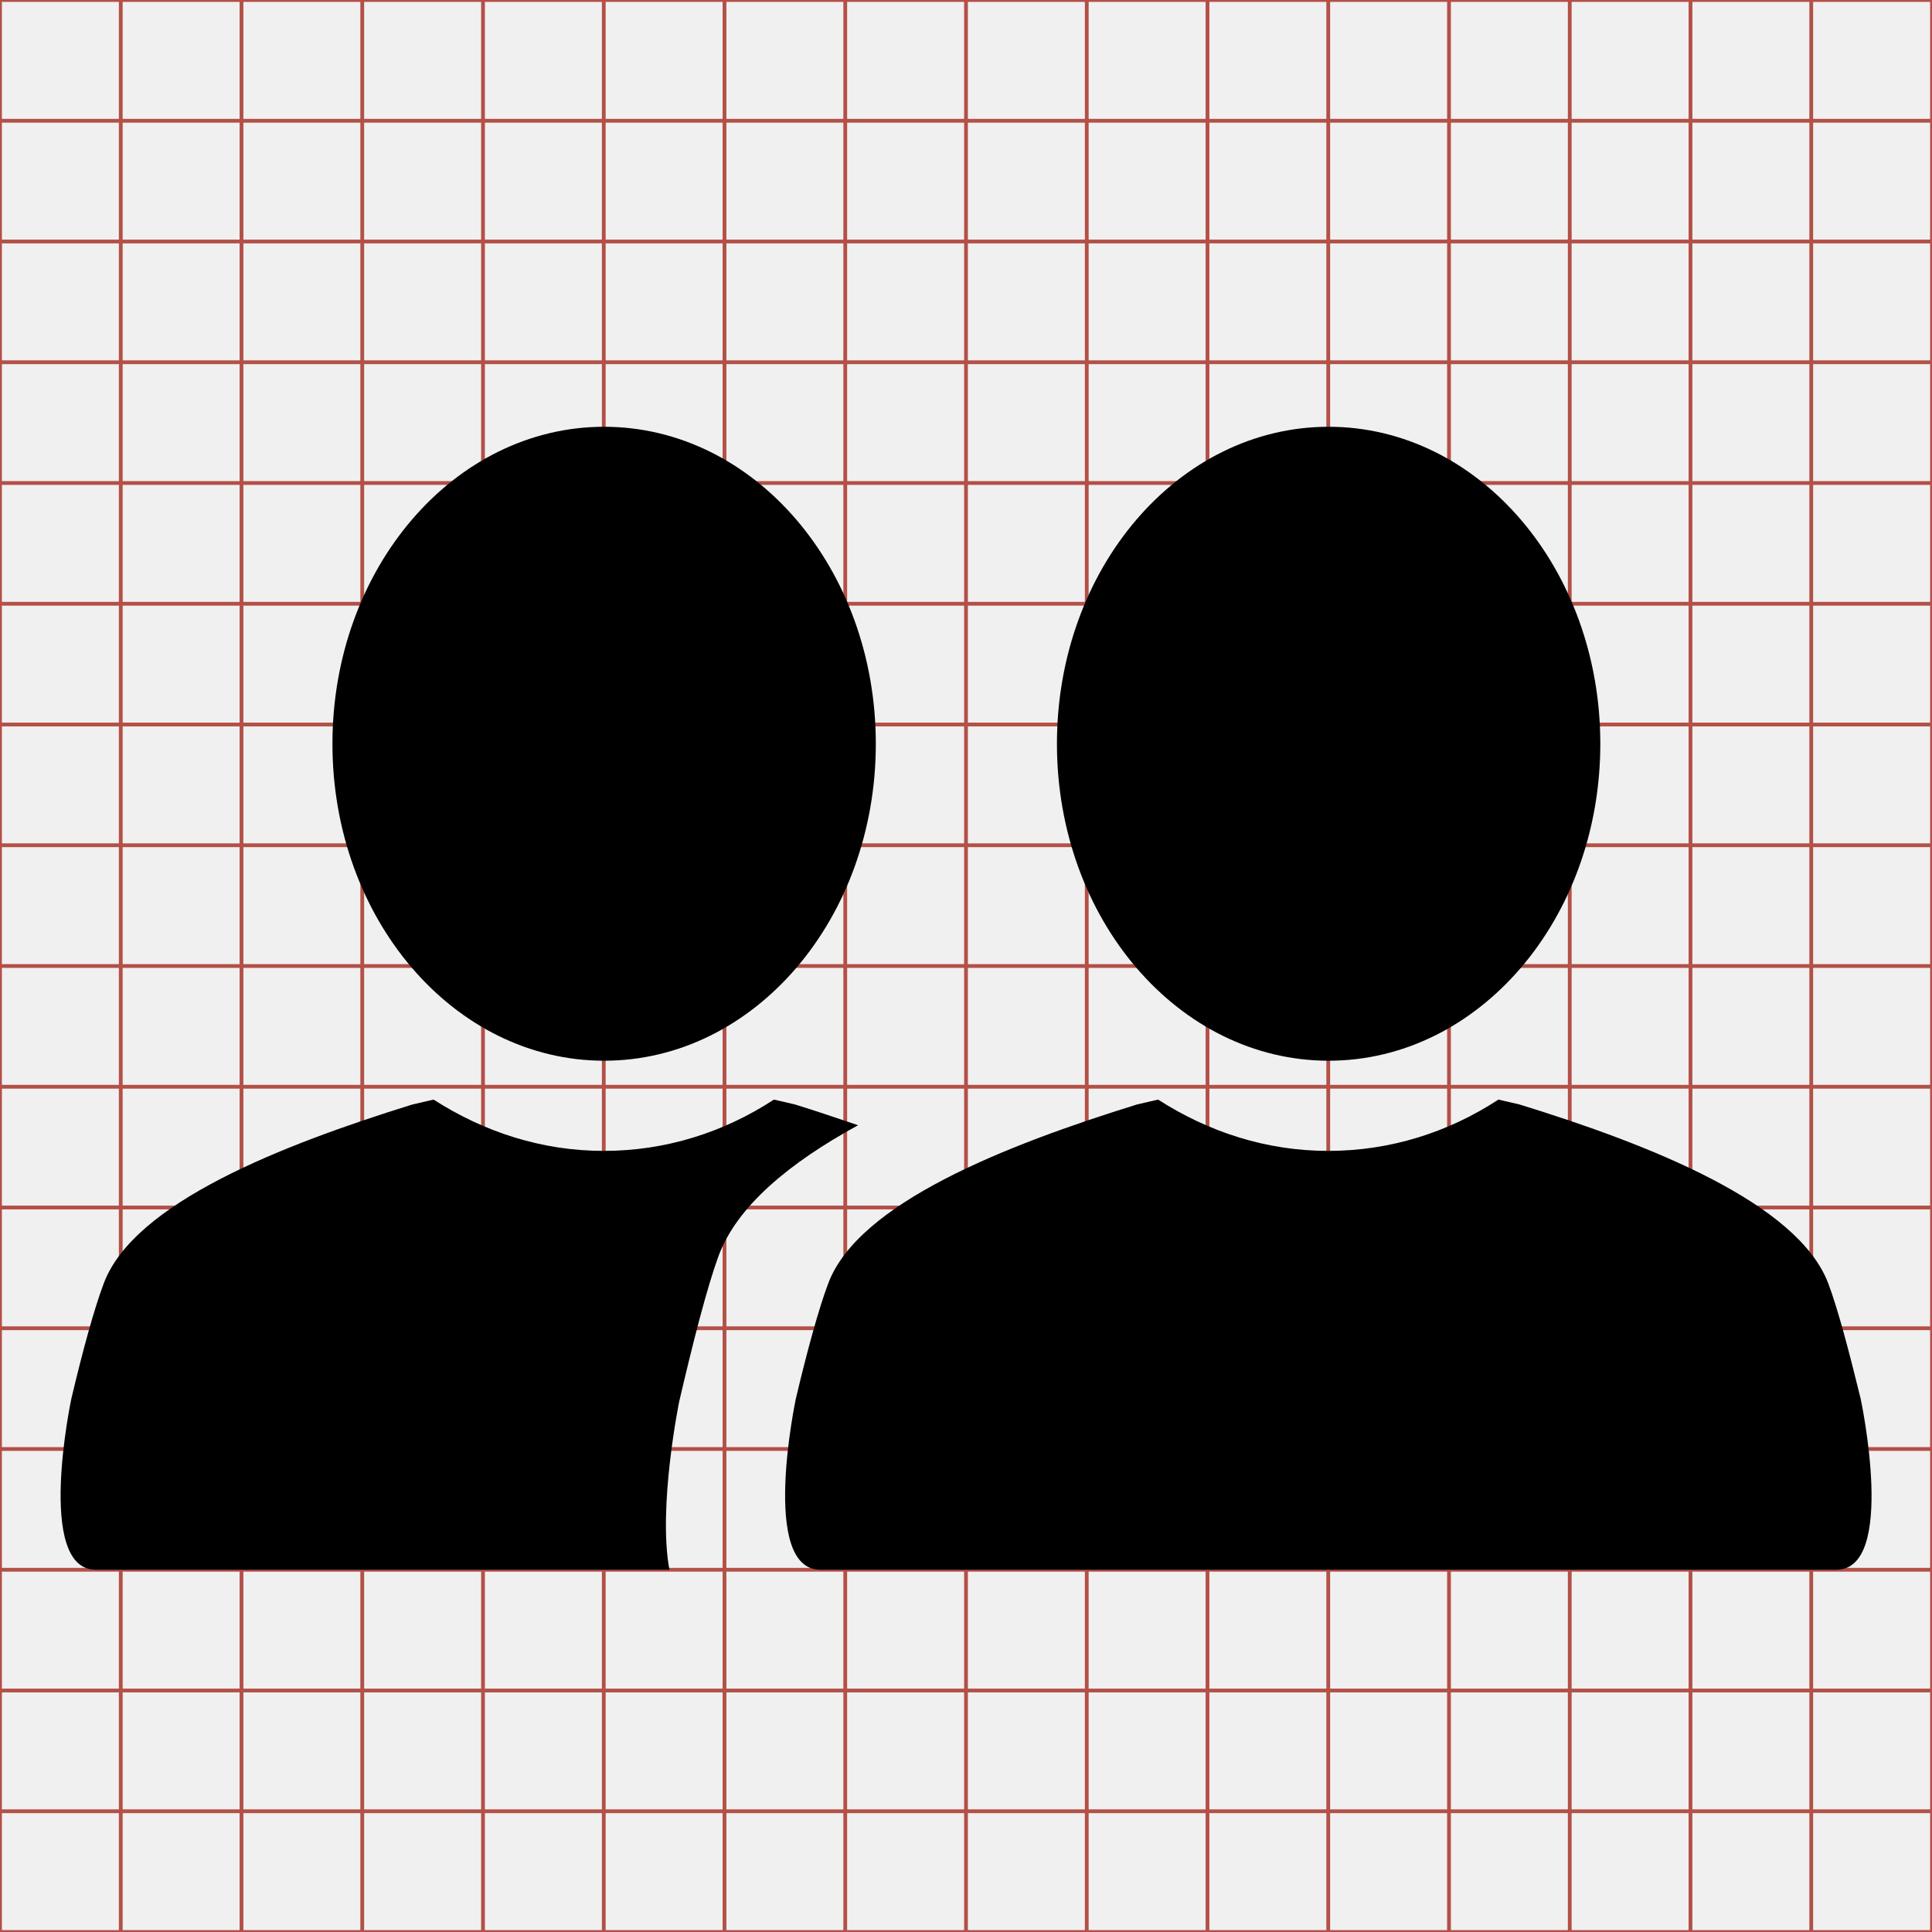
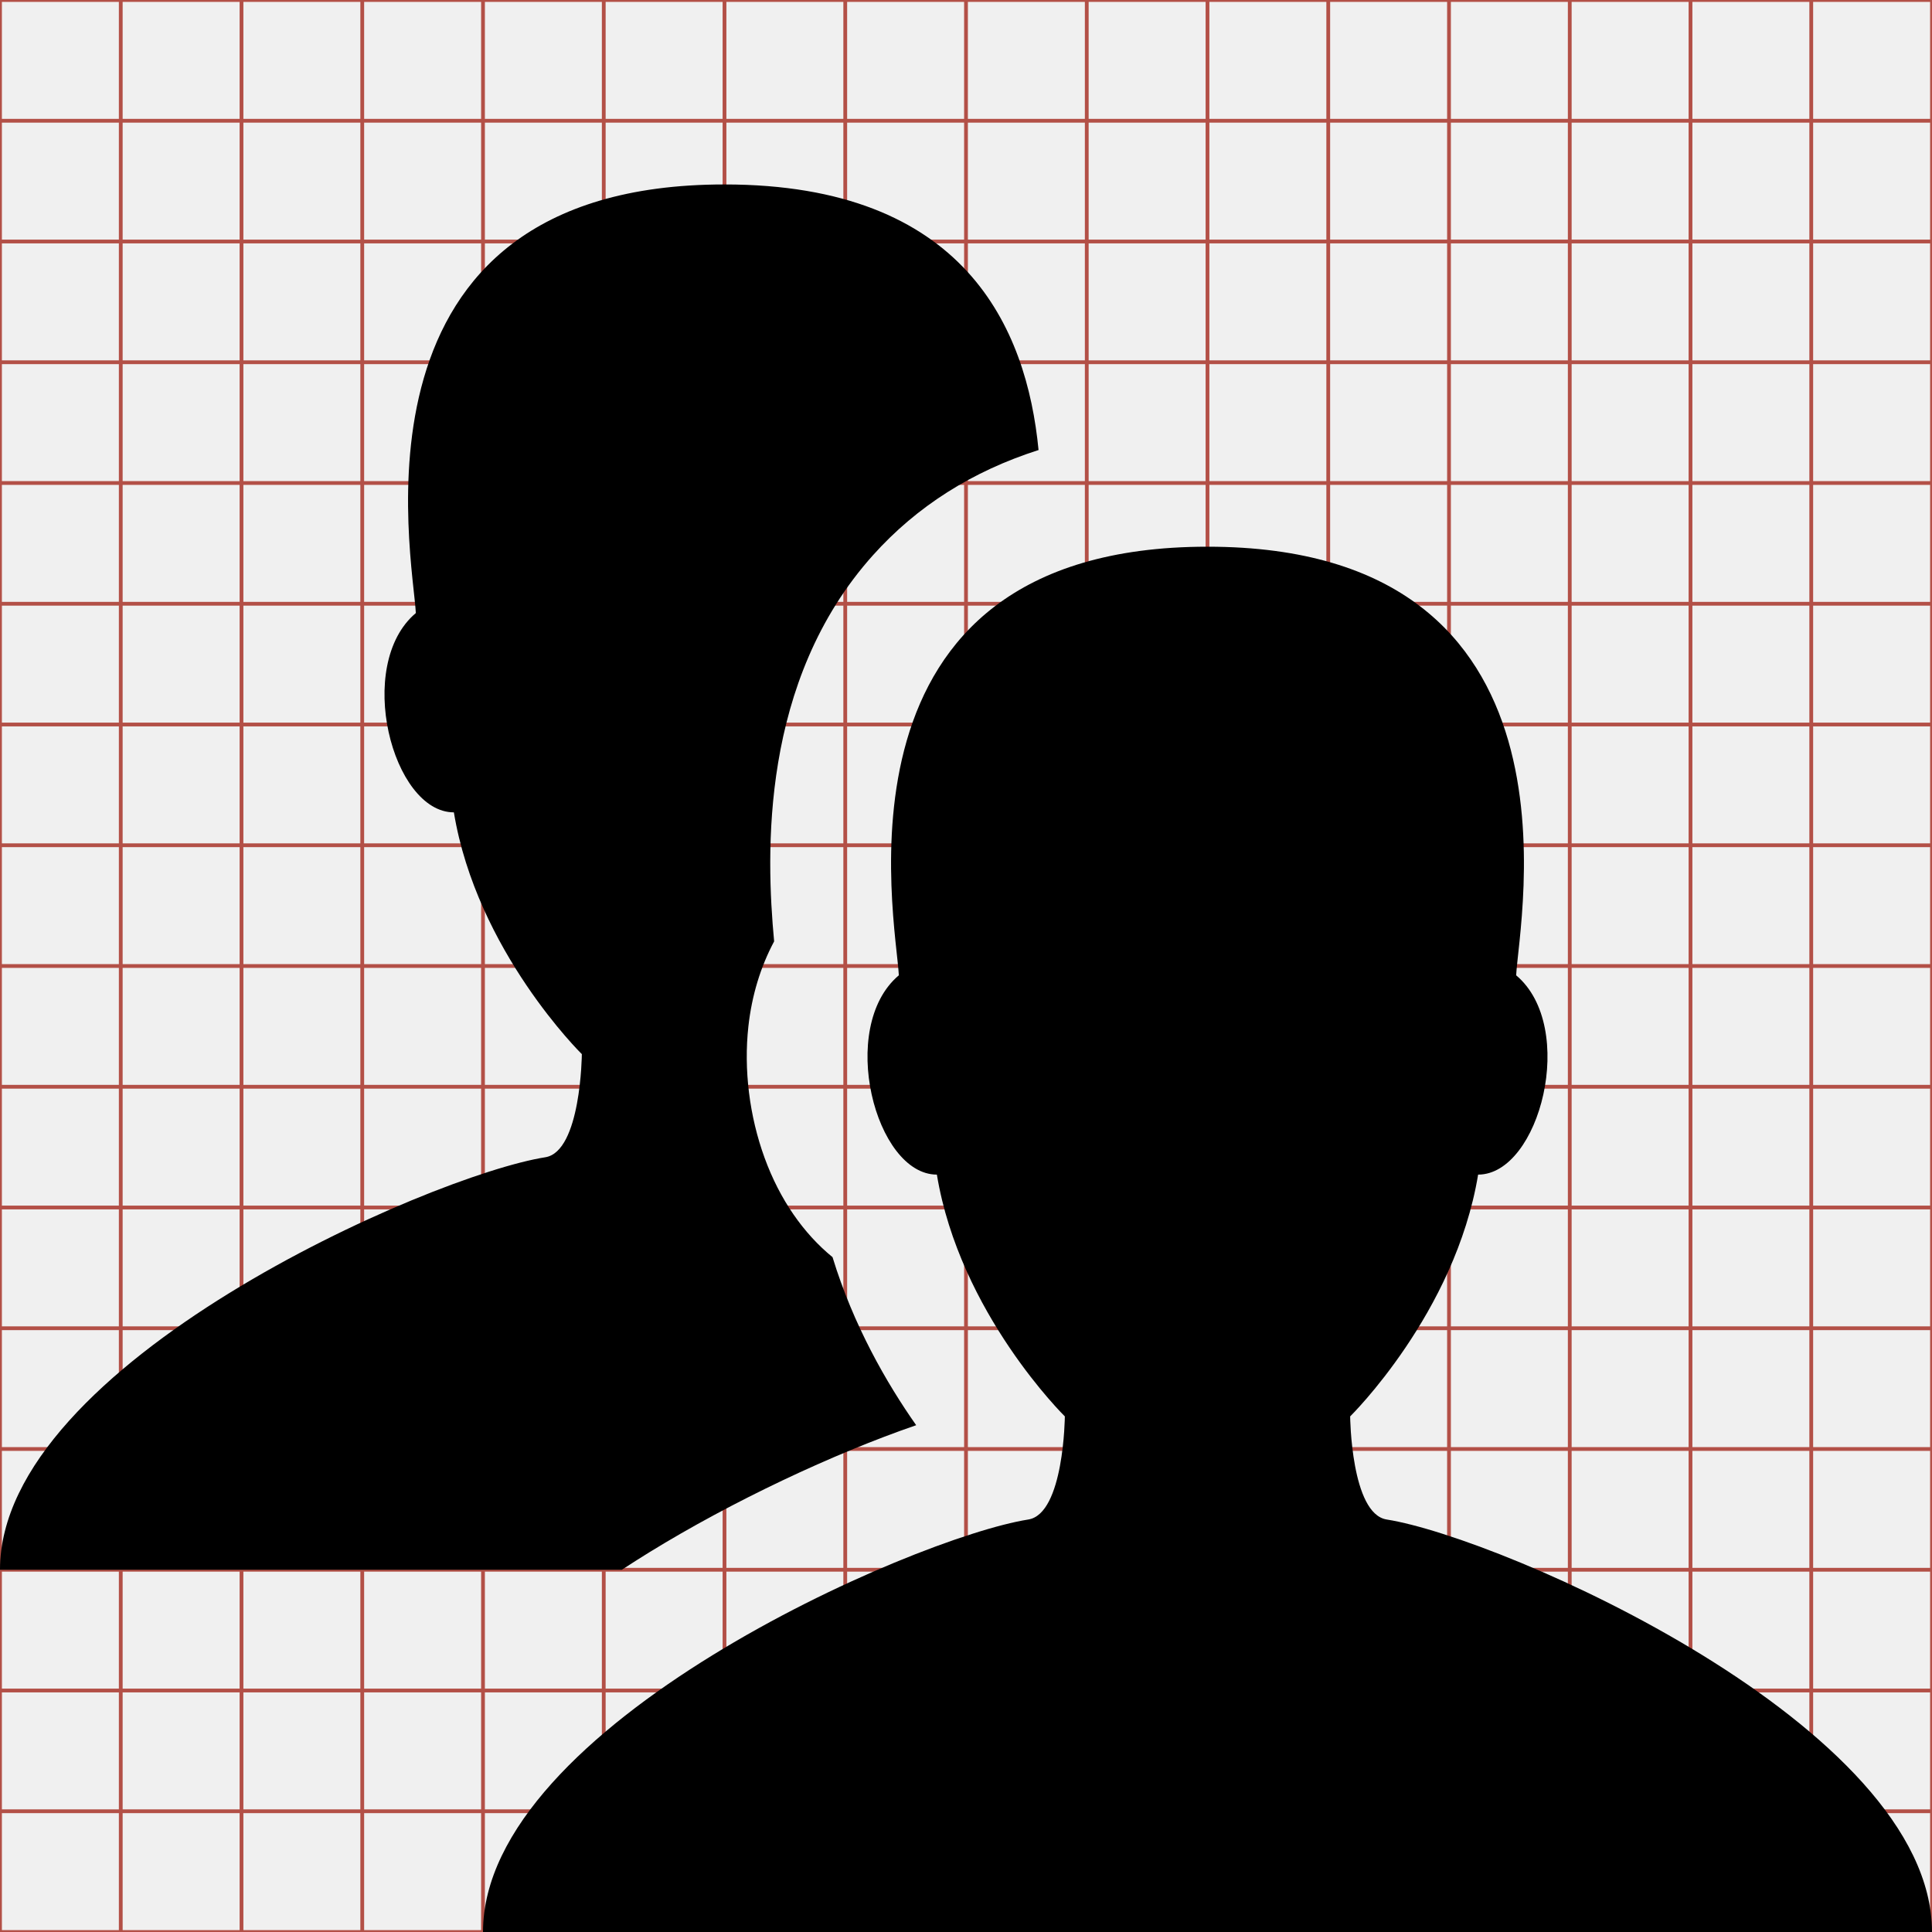
- <svg xmlns="http://www.w3.org/2000/svg" version="1.1" id="Layer_1" x="0px" y="0px" viewBox="-223 25 512 512" style="enable-background:new -223 25 512 512;" xml:space="preserve">
-   <style type="text/css">
- 	.st0{fill:none;stroke:#B35047;}
- 	.st1{display:none;}
- 	.st2{display:inline;opacity:0.68;enable-background:new    ;}
- 	.st3{display:inline;}
- 	.st4{display:inline;fill:#FFFFFF;}
- 	.st5{display:inline;fill:#1B08FF;}
- </style>
-   <g id="grid">
-     <g id="svgGrid">
-       <line id="XMLID_53_" class="st0" x1="-191" y1="25" x2="-191" y2="537" />
-       <line id="XMLID_52_" class="st0" x1="-159" y1="25" x2="-159" y2="537" />
-       <line id="XMLID_51_" class="st0" x1="-127" y1="25" x2="-127" y2="537" />
-       <line id="XMLID_50_" class="st0" x1="-95" y1="25" x2="-95" y2="537" />
-       <line id="XMLID_49_" class="st0" x1="-63" y1="25" x2="-63" y2="537" />
-       <line id="XMLID_48_" class="st0" x1="-31" y1="25" x2="-31" y2="537" />
-       <line id="XMLID_47_" class="st0" x1="1" y1="25" x2="1" y2="537" />
-       <line id="XMLID_46_" class="st0" x1="33" y1="25" x2="33" y2="537" />
-       <line id="XMLID_45_" class="st0" x1="65" y1="25" x2="65" y2="537" />
-       <line id="XMLID_44_" class="st0" x1="97" y1="25" x2="97" y2="537" />
-       <line id="XMLID_43_" class="st0" x1="129" y1="25" x2="129" y2="537" />
-       <line id="XMLID_42_" class="st0" x1="161" y1="25" x2="161" y2="537" />
-       <line id="XMLID_41_" class="st0" x1="193" y1="25" x2="193" y2="537" />
-       <line id="XMLID_40_" class="st0" x1="225" y1="25" x2="225" y2="537" />
-       <line id="XMLID_39_" class="st0" x1="257" y1="25" x2="257" y2="537" />
-       <line id="XMLID_38_" class="st0" x1="-223" y1="57" x2="289" y2="57" />
-       <line id="XMLID_37_" class="st0" x1="-223" y1="89" x2="289" y2="89" />
-       <line id="XMLID_36_" class="st0" x1="-223" y1="121" x2="289" y2="121" />
-       <line id="XMLID_35_" class="st0" x1="-223" y1="153" x2="289" y2="153" />
-       <line id="XMLID_34_" class="st0" x1="-223" y1="185" x2="289" y2="185" />
-       <line id="XMLID_32_" class="st0" x1="-223" y1="217" x2="289" y2="217" />
-       <line id="XMLID_31_" class="st0" x1="-223" y1="249" x2="289" y2="249" />
-       <line id="XMLID_30_" class="st0" x1="-223" y1="281" x2="289" y2="281" />
-       <line id="XMLID_29_" class="st0" x1="-223" y1="313" x2="289" y2="313" />
-       <line id="XMLID_28_" class="st0" x1="-223" y1="345" x2="289" y2="345" />
-       <line id="XMLID_27_" class="st0" x1="-223" y1="377" x2="289" y2="377" />
-       <line id="XMLID_23_" class="st0" x1="-223" y1="409" x2="289" y2="409" />
-       <line id="XMLID_22_" class="st0" x1="-223" y1="441" x2="289" y2="441" />
-       <line id="XMLID_21_" class="st0" x1="-223" y1="473" x2="289" y2="473" />
-       <line id="XMLID_20_" class="st0" x1="-223" y1="505" x2="289" y2="505" />
-       <rect id="XMLID_9_" x="-223" y="25" class="st0" width="512" height="512" />
-     </g>
+ <svg xmlns="http://www.w3.org/2000/svg" width="512" height="512" viewBox="0 0 512 512" fill="#000000">
+   <g class="svgGrid" id="svgGrid">
+     <line stroke-width="1" stroke="#B35047" x1="32" x2="32" y1="0" y2="512" />
+     <line stroke-width="1" stroke="#B35047" x1="64" x2="64" y1="0" y2="512" />
+     <line stroke-width="1" stroke="#B35047" x1="96" x2="96" y1="0" y2="512" />
+     <line stroke-width="1" stroke="#B35047" x1="128" x2="128" y1="0" y2="512" />
+     <line stroke-width="1" stroke="#B35047" x1="160" x2="160" y1="0" y2="512" />
+     <line stroke-width="1" stroke="#B35047" x1="192" x2="192" y1="0" y2="512" />
+     <line stroke-width="1" stroke="#B35047" x1="224" x2="224" y1="0" y2="512" />
+     <line stroke-width="1" stroke="#B35047" x1="256" x2="256" y1="0" y2="512" />
+     <line stroke-width="1" stroke="#B35047" x1="288" x2="288" y1="0" y2="512" />
+     <line stroke-width="1" stroke="#B35047" x1="320" x2="320" y1="0" y2="512" />
+     <line stroke-width="1" stroke="#B35047" x1="352" x2="352" y1="0" y2="512" />
+     <line stroke-width="1" stroke="#B35047" x1="384" x2="384" y1="0" y2="512" />
+     <line stroke-width="1" stroke="#B35047" x1="416" x2="416" y1="0" y2="512" />
+     <line stroke-width="1" stroke="#B35047" x1="448" x2="448" y1="0" y2="512" />
+     <line stroke-width="1" stroke="#B35047" x1="480" x2="480" y1="0" y2="512" />
+     <line stroke-width="1" stroke="#B35047" x1="0" x2="512" y1="32" y2="32" />
+     <line stroke-width="1" stroke="#B35047" x1="0" x2="512" y1="64" y2="64" />
+     <line stroke-width="1" stroke="#B35047" x1="0" x2="512" y1="96" y2="96" />
+     <line stroke-width="1" stroke="#B35047" x1="0" x2="512" y1="128" y2="128" />
+     <line stroke-width="1" stroke="#B35047" x1="0" x2="512" y1="160" y2="160" />
+     <line stroke-width="1" stroke="#B35047" x1="0" x2="512" y1="192" y2="192" />
+     <line stroke-width="1" stroke="#B35047" x1="0" x2="512" y1="224" y2="224" />
+     <line stroke-width="1" stroke="#B35047" x1="0" x2="512" y1="256" y2="256" />
+     <line stroke-width="1" stroke="#B35047" x1="0" x2="512" y1="288" y2="288" />
+     <line stroke-width="1" stroke="#B35047" x1="0" x2="512" y1="320" y2="320" />
+     <line stroke-width="1" stroke="#B35047" x1="0" x2="512" y1="352" y2="352" />
+     <line stroke-width="1" stroke="#B35047" x1="0" x2="512" y1="384" y2="384" />
+     <line stroke-width="1" stroke="#B35047" x1="0" x2="512" y1="416" y2="416" />
+     <line stroke-width="1" stroke="#B35047" x1="0" x2="512" y1="448" y2="448" />
+     <line stroke-width="1" stroke="#B35047" x1="0" x2="512" y1="480" y2="480" />
+     <rect x="0" y="0" width="512" height="512" fill="none" stroke-width="1" stroke="#B35047" />
  </g>
-   <g id="Layer_11" class="st1">
-     <path id="XMLID_33_" class="st2" d="M-224.9,498.5c-4.1-16.9-8.2-32-11.5-40.8c-10.8-28.4-62.8-48.9-109.1-63.2   c0.3-5,0-14-5.5-19.4c-3.5-3.4-8.9-4.7-13.8-5.1v-38.2c6.1-6.3,12.9-13.9,15.2-19.3c4.3-10.2,4.7-22.7,5.9-25.3   c2.6-5.9,7.9-4.9,12.2-11.7c3.3-5.1,8.9-35.6,7.4-41s-8.9-8.7-9.6-28.3c-0.1-3.6-0.2-10.5-1.6-18.9l0,0l0,0c-0.5-2.9-1.1-5.9-2-9   c-5.5-22.9-10.7-29.1-27.2-43.2c-18.6-15.8-53.6-11.6-53.6-11.6c-14.1,0.9-7.9-14.5-7.9-14.5c-14,4.6-20.5,12.7-23.4,18.8   c-7.1-4-3.8-13.6-3.8-13.6c-13.9,7-18,22.2-19.2,30.2c-15.6,15.3-17.8,40.7-17.8,40.7l0,0c-1.8,9.3-1.9,17.2-2,21.1   c-0.7,19.6-8.1,22.9-9.6,28.3s4.2,35.9,7.4,41c4.3,6.8,9.6,5.8,12.2,11.7c1.2,2.7,1.5,15.2,5.9,25.3c2.3,5.3,9,13,15.2,19.3V370   c-4.9,0.4-10.3,1.7-13.8,5.1c-5.5,5.4-5.8,14.5-5.5,19.4c-46.4,14.3-98.3,34.8-109.1,63.2c-3.3,8.8-7.4,23.9-11.5,40.8   c0,0-12.9,60.5,8.6,60.5c18.3,0,179.5,0,179.5,0s161.2,0,179.5,0C-212,559-224.9,498.5-224.9,498.5z" />
-   </g>
-   <g id="Layer_3" class="st1">
-     <path id="XMLID_1_" class="st2" d="M-345.5,394.5c46.4,14.3,98.3,34.8,109.1,63.2c3.3,8.8,7.4,23.9,11.5,40.8   c0,0,12.9,60.5-8.6,60.5c-18.3,0-179.5,0-179.5,0s-161.2,0-179.5,0c-21.5,0-8.6-60.5-8.6-60.5c4.1-16.9,8.2-32,11.5-40.8   c10.8-28.4,62.8-48.9,109.1-63.2L-413,379L-345.5,394.5z" />
-     <ellipse id="XMLID_2_" class="st3" cx="-413" cy="267" rx="96" ry="112" />
-     <ellipse id="XMLID_3_" class="st3" cx="-413" cy="267" rx="123.4" ry="144" />
-   </g>
-   <g id="Layer_4" class="st1">
-     <ellipse id="XMLID_5_" class="st3" cx="-413" cy="267" rx="96" ry="112" />
-     <path id="XMLID_8_" class="st3" d="M-224.9,498.5c-4.1-16.9-8.2-32-11.5-40.8c-10.8-28.4-62.8-48.9-109.1-63.2l-7.4-1.7   c-17.8,11.6-38.3,18.2-60.1,18.2s-42.3-6.6-60.1-18.2l-7.4,1.7c-46.4,14.3-98.3,34.8-109.1,63.2c-3.3,8.8-7.4,23.9-11.5,40.8   c0,0-12.9,60.5,8.6,60.5c18.3,0,179.5,0,179.5,0s161.2,0,179.5,0C-212,559-224.9,498.5-224.9,498.5z" />
-   </g>
-   <g id="Layer_5" class="st1">
-     <ellipse id="XMLID_6_" class="st3" cx="-413" cy="267" rx="96" ry="112" />
-     <path id="XMLID_4_" class="st3" d="M-224.9,498.5c-4.1-16.9-8.2-32-11.5-40.8c-10.8-28.4-62.8-48.9-109.1-63.2l-7.4-1.7   c-17.8,11.6-38.3,18.2-60.1,18.2s-42.3-6.6-60.1-18.2l-7.4,1.7c-46.4,14.3-98.3,34.8-109.1,63.2c-3.3,8.8-7.4,23.9-11.5,40.8   c0,0-12.9,60.5,8.6,60.5c18.3,0,179.5,0,179.5,0s161.2,0,179.5,0C-212,559-224.9,498.5-224.9,498.5z" />
-   </g>
-   <g id="Layer_6" class="st1">
-     <ellipse id="XMLID_10_" class="st3" cx="-500.9" cy="259.9" rx="76" ry="88.7" />
-     <path id="XMLID_7_" class="st3" d="M-352,443.1c-3.2-13.4-6.5-25.4-9.1-32.3c-8.5-22.5-49.7-38.7-86.4-50l-5.9-1.3   c-14.1,9.2-30.3,14.4-47.6,14.4c-17.3,0-33.5-5.2-47.6-14.4l-5.9,1.3c-36.7,11.4-77.9,27.5-86.4,50c-2.6,6.9-5.9,18.9-9.1,32.3   c0,0-10.2,47.9,6.8,47.9c14.5,0,142.1,0,142.1,0s127.6,0,142.1,0C-341.8,491-352,443.1-352,443.1z" />
-     <ellipse id="XMLID_13_" class="st3" cx="-325.1" cy="259.9" rx="76" ry="88.7" />
-     <path id="XMLID_12_" class="st3" d="M-176.1,443.1c-3.2-13.4-6.5-25.4-9.1-32.3c-8.5-22.5-49.7-38.7-86.4-50l-5.9-1.3   c-14.1,9.2-30.3,14.4-47.6,14.4c-17.3,0-33.5-5.2-47.6-14.4l-5.9,1.3c-36.7,11.4-77.9,27.5-86.4,50c-2.6,6.9-5.9,18.9-9.1,32.3   c0,0-10.2,47.9,6.8,47.9c14.5,0,142.1,0,142.1,0s127.6,0,142.1,0C-166,491-176.1,443.1-176.1,443.1z" />
-   </g>
-   <g id="Layer_7" class="st1">
-     <ellipse id="XMLID_18_" class="st3" cx="-500.9" cy="259.9" rx="76" ry="88.7" />
-     <ellipse id="XMLID_16_" class="st3" cx="-325.1" cy="259.9" rx="76" ry="88.7" />
-     <path id="XMLID_15_" class="st3" d="M-176.1,443.1c-3.2-13.4-6.5-25.4-9.1-32.3c-8.5-22.5-49.7-38.7-86.4-50l-5.9-1.3   c-14.1,9.2-30.3,14.4-47.6,14.4c-17.3,0-33.5-5.2-47.6-14.4l-5.9,1.3c-36.7,11.4-77.9,27.5-86.4,50c-2.6,6.9-5.9,18.9-9.1,32.3   c0,0-10.2,47.9,6.8,47.9c14.5,0,142.1,0,142.1,0s127.6,0,142.1,0C-166,491-176.1,443.1-176.1,443.1z" />
-     <path id="XMLID_24_" class="st3" d="M-505.3,446.9c3.9-16.2,7.8-30.7,11-39.1c6.7-17.6,29.8-32,57.3-43.7c-3.5-1.2-7-2.3-10.5-3.3   l-5.9-1.3c-14.1,9.2-30.3,14.4-47.6,14.4c-17.3,0-33.5-5.2-47.6-14.4l-5.9,1.3c-36.7,11.4-77.9,27.5-86.4,50   c-2.6,6.9-5.9,18.9-9.1,32.3c0,0-10.2,47.9,6.8,47.9c12.4,0,107.6,0,134.9,0C-511.1,473.9-505.3,446.9-505.3,446.9z" />
-   </g>
-   <g id="smaller_couple" class="st1">
-     <ellipse id="XMLID_19_" class="st3" cx="-508.9" cy="271" rx="72" ry="84" />
-     <path id="XMLID_17_" class="st3" d="M-367.9,444.6c-3.1-12.7-6.1-24-8.6-30.6c-8.1-21.3-47.1-36.7-81.8-47.4l-5.6-1.3   c-13.3,8.7-28.7,13.6-45.1,13.6c-16.4,0-31.7-5-45.1-13.6l-5.6,1.3c-34.8,10.8-73.8,26.1-81.8,47.4c-2.5,6.6-5.6,17.9-8.6,30.6   c0,0-9.6,45.3,6.5,45.3c13.7,0,134.6,0,134.6,0s120.9,0,134.6,0C-358.2,490-367.9,444.6-367.9,444.6z" />
-     <ellipse id="XMLID_25_" class="st3" cx="-316.9" cy="271" rx="72" ry="84" />
-     <path id="XMLID_14_" class="st3" d="M-175.9,444.6c-3.1-12.7-6.1-24-8.6-30.6c-8.1-21.3-47.1-36.7-81.8-47.4l-5.6-1.3   c-13.3,8.7-28.7,13.6-45.1,13.6s-31.7-5-45.1-13.6l-5.6,1.3c-34.8,10.8-73.8,26.1-81.8,47.4c-2.5,6.6-5.6,17.9-8.6,30.6   c0,0-9.6,45.3,6.5,45.3c13.7,0,134.6,0,134.6,0s120.9,0,134.6,0C-166.2,490-175.9,444.6-175.9,444.6z" />
-   </g>
-   <g id="Layer_10" class="st1">
-     <rect id="XMLID_72_" x="-669" y="75" class="st4" width="512" height="512" />
-   </g>
-   <g id="Layer_9" class="st1">
-     <ellipse id="XMLID_55_" class="st5" cx="-508.9" cy="271" rx="72" ry="84" />
-     <ellipse id="XMLID_26_" class="st5" cx="-316.9" cy="271" rx="72" ry="84" />
-     <path id="XMLID_11_" class="st5" d="M-175.9,444.6c-3.1-12.7-6.1-24-8.6-30.6c-8.1-21.3-47.1-36.7-81.8-47.4l-5.6-1.3   c-13.3,8.7-28.7,13.6-45.1,13.6s-31.7-5-45.1-13.6l-5.6,1.3c-34.8,10.8-73.8,26.1-81.8,47.4c-2.5,6.6-5.6,17.9-8.6,30.6   c0,0-9.6,45.3,6.5,45.3c13.7,0,134.6,0,134.6,0s120.9,0,134.6,0C-166.2,490-175.9,444.6-175.9,444.6z" />
-     <path id="XMLID_58_" class="st5" d="M-489.4,448.4c3.7-15.5,7.5-29.4,10.5-37.4c5.4-14.3,22.3-26.5,43.5-36.7   c-7.6-2.8-15.4-5.4-23-7.7l-5.6-1.3c-13.3,8.7-28.7,13.6-45.1,13.6s-31.7-5-45.1-13.6l-5.6,1.3c-34.8,10.8-73.8,26.1-81.8,47.4   c-2.5,6.6-5.6,17.9-8.6,30.6c0,0-9.6,45.3,6.5,45.3c13.7,0,134.6,0,134.6,0s6.5,0,16.7,0C-494.7,473.6-489.4,448.4-489.4,448.4z" />
-   </g>
-   <g id="Layer_12" class="st1">
-     <path id="XMLID_57_" class="st3" d="M-367.9,444.6c-3.1-12.7-6.1-24-8.6-30.6c-8.1-21.3-47.1-36.7-81.8-47.4l-5.6-1.3   c-13.3,8.7-28.7,13.6-45.1,13.6c-16.4,0-31.7-5-45.1-13.6l-5.6,1.3c-34.8,10.8-73.8,26.1-81.8,47.4c-2.5,6.6-5.6,17.9-8.6,30.6   c0,0-9.6,45.3,6.5,45.3c13.7,0,134.6,0,134.6,0s120.9,0,134.6,0C-358.2,490-367.9,444.6-367.9,444.6z" />
-     <path id="XMLID_60_" class="st4" d="M-148.1,445.3c-3.7-15.9-7.4-30.3-10.4-38.5c-9.8-26.9-56.9-46.2-98.9-59.7l-6.7-1.6   c-16.1,10.9-34.7,17.2-54.4,17.2c-19.8,0-38.3-6.2-54.4-17.2l-6.7,1.6c-42,13.5-89.1,32.9-98.9,59.7c-3,8.3-6.7,22.6-10.4,38.5   c0,0-11.6,57.1,7.8,57.1c16.6,0,162.7,0,162.7,0s146.1,0,162.7,0C-136.5,502.4-148.1,445.3-148.1,445.3z" />
-     <ellipse id="XMLID_59_" class="st3" cx="-508.9" cy="271" rx="72" ry="84" />
-     <ellipse id="XMLID_56_" class="st3" cx="-316.9" cy="271" rx="72" ry="84" />
-     <path id="XMLID_54_" class="st3" d="M-175.9,444.6c-3.1-12.7-6.1-24-8.6-30.6c-8.1-21.3-47.1-36.7-81.8-47.4l-5.6-1.3   c-13.3,8.7-28.7,13.6-45.1,13.6s-31.7-5-45.1-13.6l-5.6,1.3c-34.8,10.8-73.8,26.1-81.8,47.4c-2.5,6.6-5.6,17.9-8.6,30.6   c0,0-9.6,45.3,6.5,45.3c13.7,0,134.6,0,134.6,0s120.9,0,134.6,0C-166.2,490-175.9,444.6-175.9,444.6z" />
-   </g>
-   <g>
-     <g>
-       <path d="M129.1,306.1c39.8,0,72-37.6,72-84s-32.2-84-72-84c-39.8,0-72,37.6-72,84S89.3,306.1,129.1,306.1z M-62.9,306.1    c39.8,0,72-37.6,72-84s-32.2-84-72-84c-39.8,0-72,37.6-72,84S-102.7,306.1-62.9,306.1z M-12.3,317.7l-5.6-1.3    C-31.2,325.1-46.6,330-63,330s-31.7-5-45.1-13.6l-5.6,1.3c-34.8,10.8-73.8,26.1-81.8,47.4c-2.5,6.6-5.6,17.9-8.6,30.6    c0,0-9.6,45.3,6.5,45.3c13.7,0,134.6,0,134.6,0s6.8,0,17.4,0c-3.1-16.7,2.6-44.6,2.6-44.6c3.7-15.9,7.4-30.3,10.4-38.5    c4.9-13.3,18.9-24.8,37-34.7C-1.2,321.3-6.8,319.4-12.3,317.7z M270.1,395.7c-3.1-12.7-6.1-24-8.6-30.6    c-8.1-21.3-47.1-36.7-81.8-47.4l-5.6-1.3c-13.3,8.7-28.7,13.6-45.1,13.6c-16.4,0-31.7-5-45.1-13.6l-5.6,1.3    c-34.8,10.8-73.8,26.1-81.8,47.4c-2.5,6.6-5.6,17.9-8.6,30.6c0,0-9.6,45.3,6.5,45.3c13.7,0,134.6,0,134.6,0s120.9,0,134.6,0    C279.8,441.1,270.1,395.7,270.1,395.7z" />
-     </g>
-   </g>
+   <path d="M 367.497,402.687c-9.476-1.494-9.692-27.327-9.692-27.327s 27.844-27.328, 33.912-64.076 c 16.326,0.00, 26.407-39.069, 10.082-52.814c 0.681-14.47, 20.984-113.588-81.799-113.588c-102.782,0.00-82.479,99.118-81.799,113.588 c-16.327,13.745-6.244,52.814, 10.081,52.814c 6.067,36.748, 33.913,64.076, 33.913,64.076s-0.216,25.833-9.692,27.327 C 241.979,407.503, 128.00,457.345, 128.00,512.00l 192.00,0.00 l 192.00,0.00 C 512.00,457.345, 398.021,407.503, 367.497,402.687zM 172.027,411.405c 22.047-13.575, 48.813-26.154, 70.769-33.712c-7.876-11.216-16.647-26.468-22.165-44.531 c-7.703-6.283-13.972-15.266-17.999-26.301c-4.033-11.052-5.561-23.426-4.304-34.842c 0.902-8.196, 3.239-15.833, 6.825-22.544 c-2.175-23.293-3.707-69.017, 26.224-102.366c 11.607-12.933, 26.278-22.23, 43.85-27.843C 272.09,86.886, 255.647,48.881, 192.00,48.881 c-102.782,0.00-82.479,99.118-81.799,113.588c-16.327,13.745-6.244,52.814, 10.081,52.814c 6.067,36.748, 33.913,64.076, 33.913,64.076 s-0.216,25.833-9.692,27.327C 113.979,311.503,0.00,361.345,0.00,416.00l 164.798,0.00 C 167.153,414.463, 169.551,412.93, 172.027,411.405z" />
</svg>
